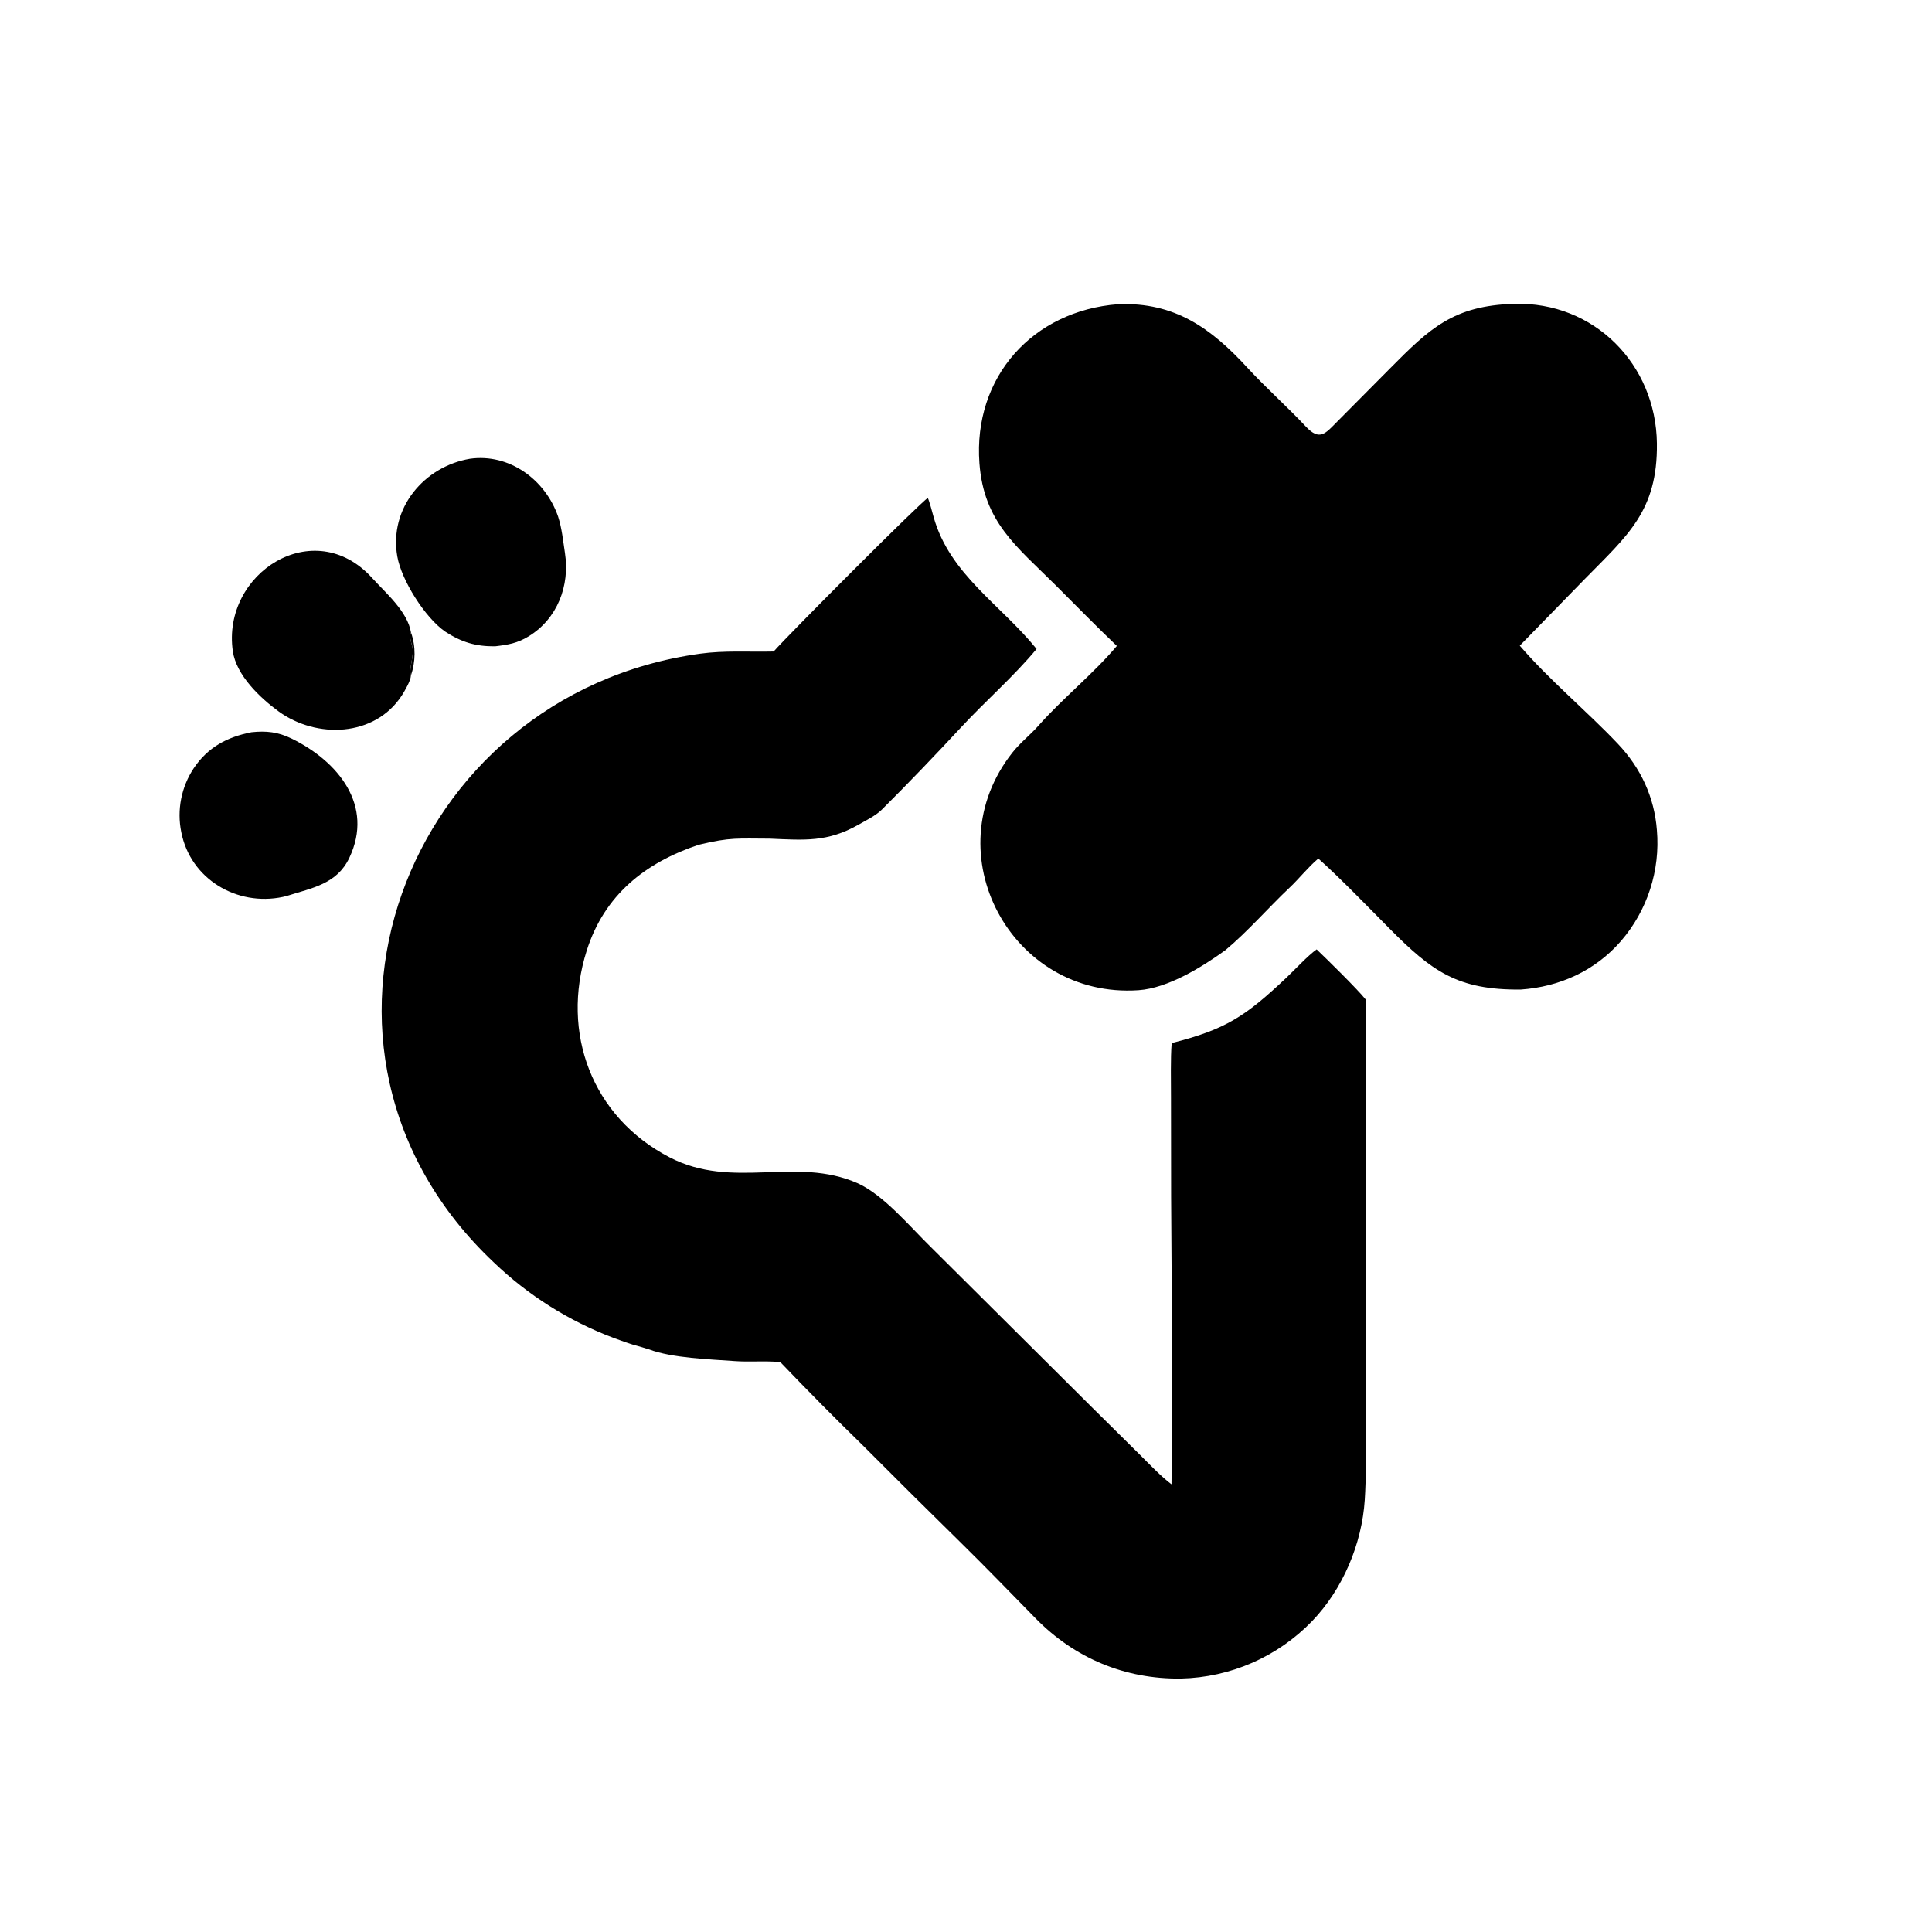
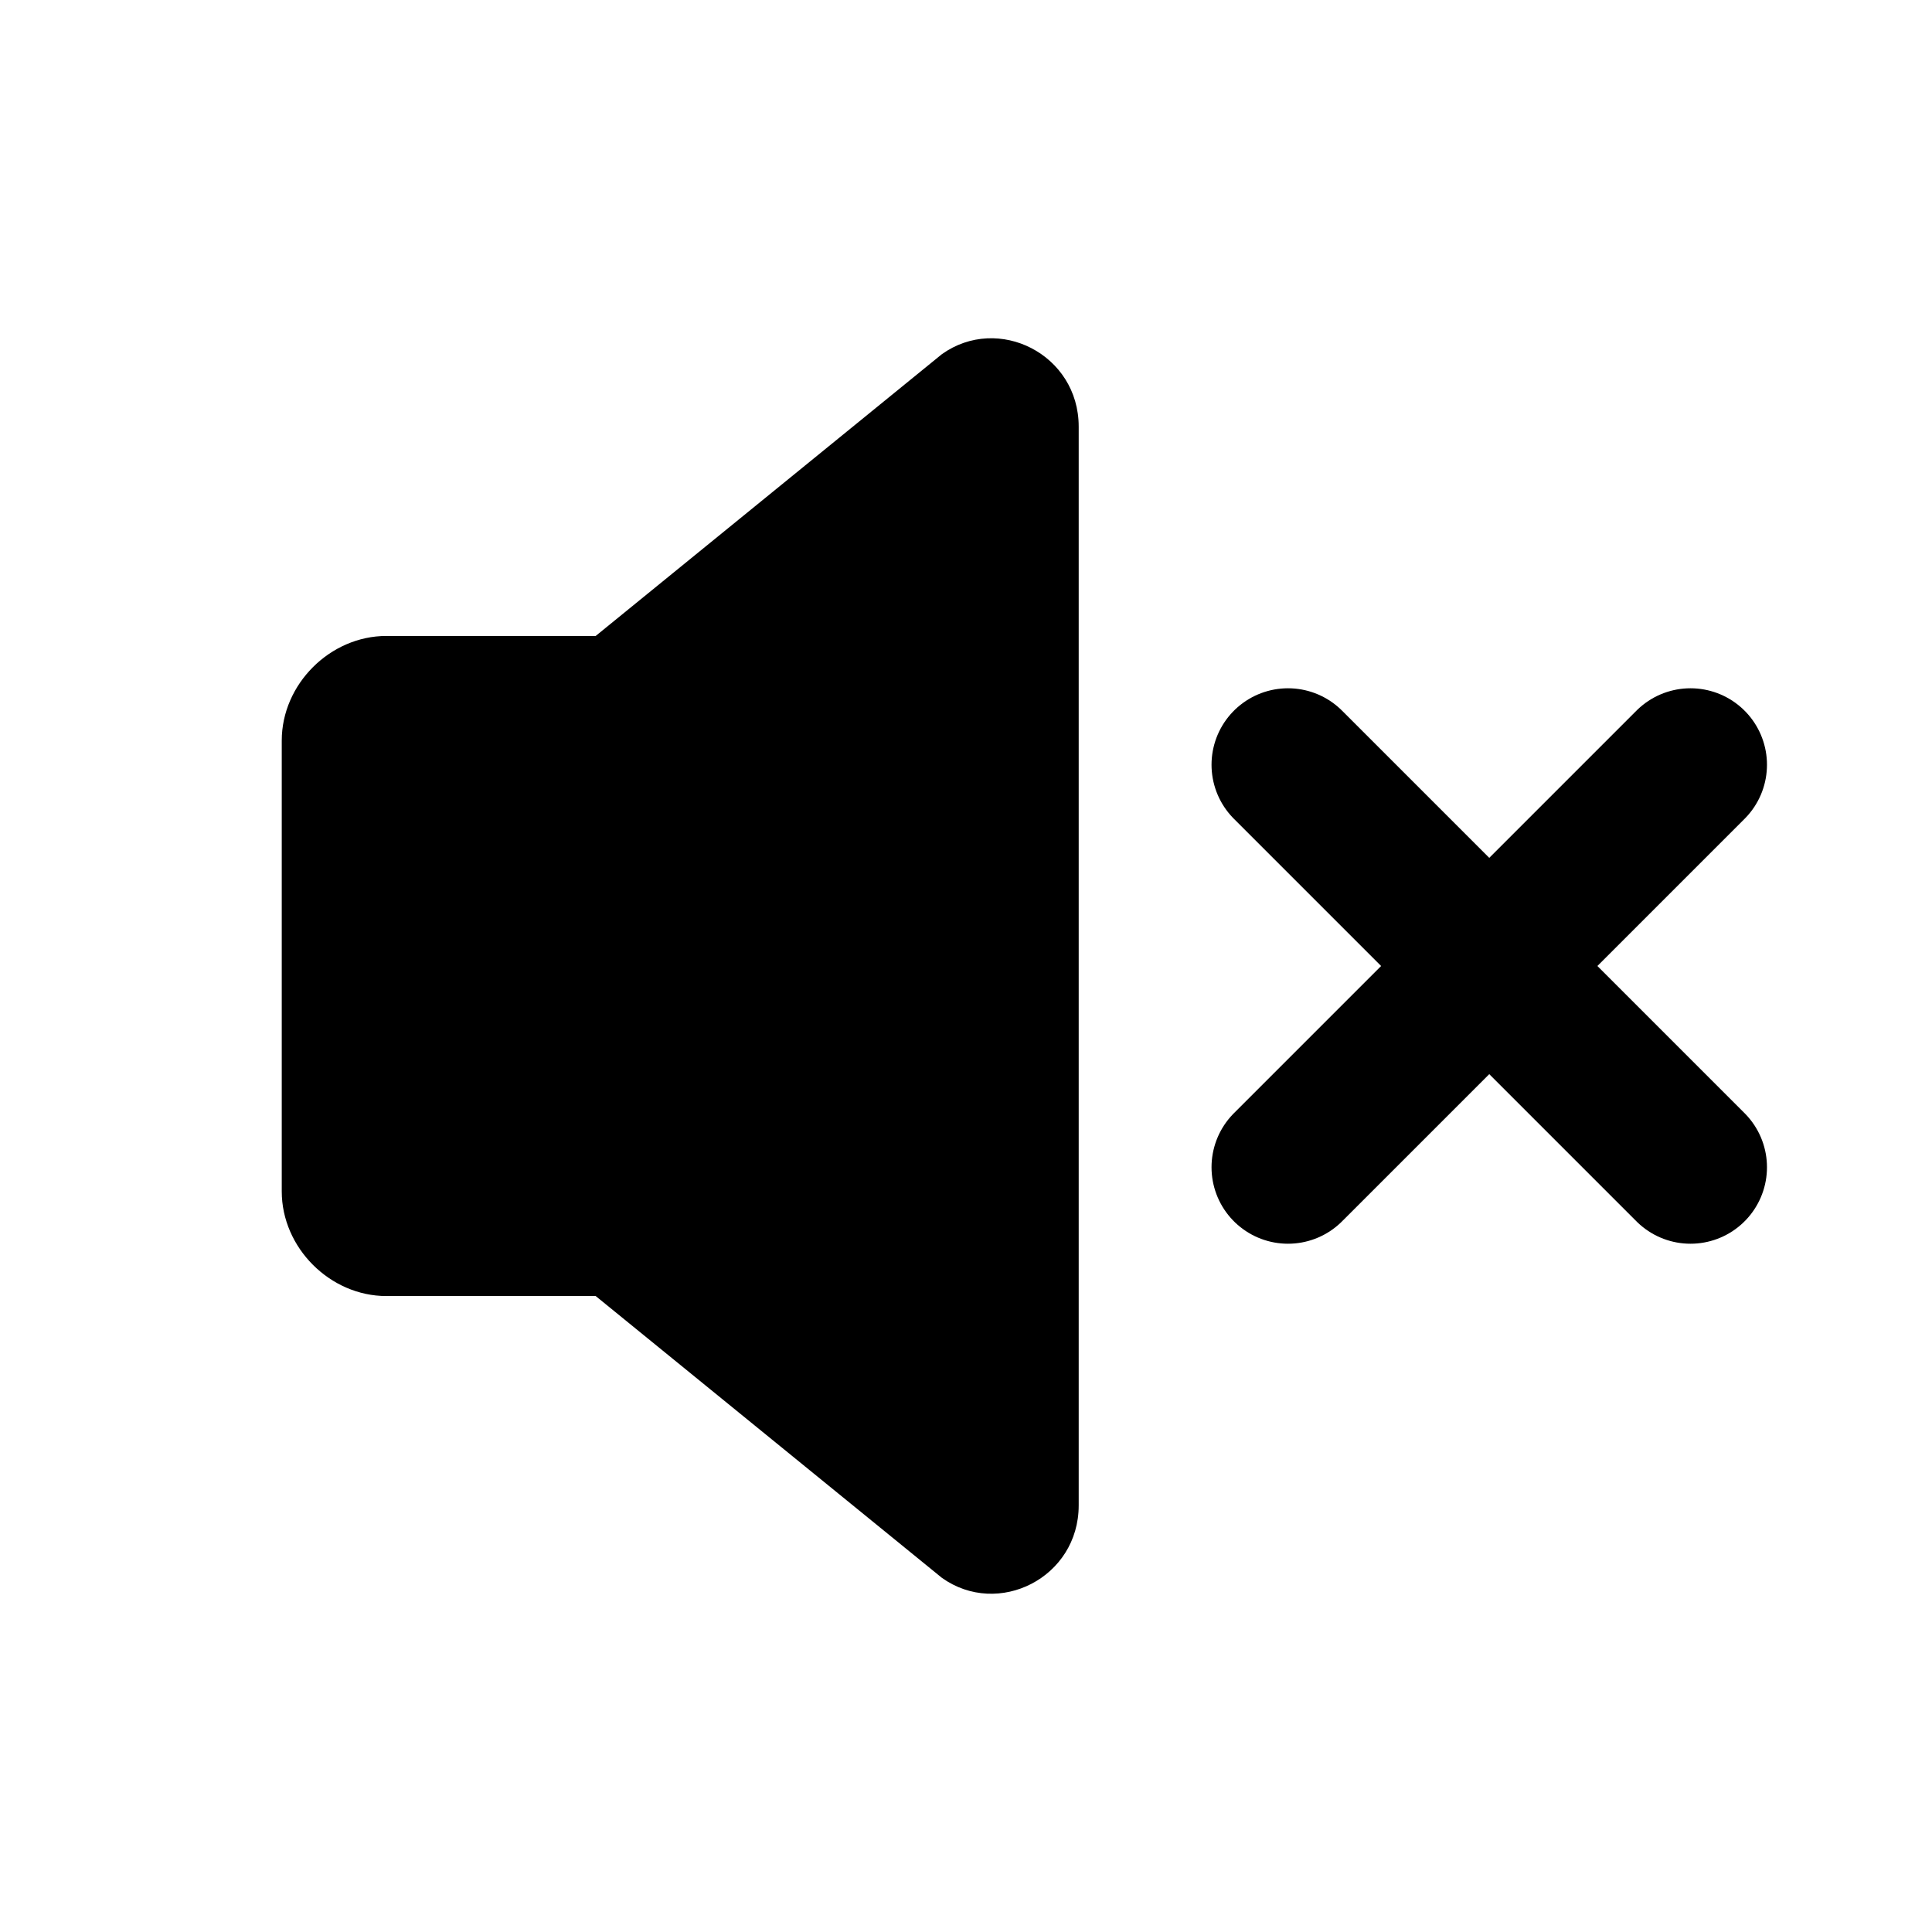
- <svg xmlns="http://www.w3.org/2000/svg" width="1024" height="1024">
-   <path d="M410.039 345.319c7.672-8.763 78.561-79.834 81.705-81.355.724 1.116 2.589 8.272 3.098 10.092 8.499 30.393 35.764 46.561 54.556 69.899-11.807 14.284-27.047 27.58-39.711 41.228-13.793 14.866-27.903 29.6-42.266 43.902-3.347 3.333-8.554 5.799-12.586 8.125-16.284 9.206-28.522 8.089-46.722 7.294-16.942-.021-20.857-.843-37.767 3.233-28.524 9.53-50.054 26.722-59.378 56.118-13.832 43.605 2.751 88.133 43.817 109.495 33.77 17.566 66.809-.771 99.866 13.82 13.845 6.343 27.417 22.754 38.636 33.714l85.927 85.479 24.573 24.293c5.079 5.028 11.641 11.976 17.139 16.062.54-50.377.116-102.122-.207-152.547l-.064-52.215c.017-8.48-.307-20.91.361-29.101 28.738-7.289 39.003-14.09 60.827-34.681 4.388-4.141 11.315-11.646 16.008-14.978 5.778 5.514 21.382 20.825 26.012 26.573.145 15.011.175 30.022.091 45.033l-.012 123.67.021 60.961c-.023 11.764.147 23.739-.607 35.468-1.505 23.441-11.62 47.389-27.919 64.34a99.725 99.725 0 01-69.528 30.426c-29.694.384-56.312-10.799-76.952-31.836-13.013-13.262-26.084-26.794-39.323-39.814a6543.157 6543.157 0 01-52.152-51.764 1786.02 1786.02 0 01-43.898-44.314l-.753-.068c-7.728-.669-15.867.084-23.386-.468-13.095-.96-33.265-1.581-45.436-6.2l-5.748-1.732c-3.051-.675-10.056-3.219-13.166-4.387a187.19 187.19 0 01-63.379-39.988c-118.982-112.272-47.413-301.013 109.325-322.624 12.947-1.785 25.993-.855 38.998-1.153z" />
-   <path d="M592.64 161.237c29.985-1.195 49.271 12.711 68.608 33.76 9.607 10.456 21.097 20.663 30.877 31.088 7.449 7.939 10.456 3.586 16.829-2.812l27.66-27.865c21.228-21.438 33.772-33.423 65.896-34.372 42.371-1.252 75.174 32.026 75.682 73.98.434 35.826-15.577 48.765-38.404 72.053l-34.275 35.143c15.614 18.211 35.476 34.57 52.02 52.048 12.084 12.767 19.302 28.205 20.655 45.692a79.602 79.602 0 01-19.129 58.926c-13.668 15.7-32.484 24.18-53.084 25.607-33.484.29-47.101-9.69-69.694-32.508-10.693-10.798-26.454-27.078-37.533-36.923-5.204 4.32-10.172 10.64-15.184 15.366-11.261 10.617-22.305 23.414-34.164 33.259-12.327 8.905-30.407 20.093-45.975 21.153-67.451 4.591-108.937-72.664-66.821-125.954 4.171-5.278 9.466-9.364 13.76-14.218 12.901-14.583 29.129-27.515 41.581-42.301-11.062-10.549-21.816-21.606-32.59-32.335-20.531-20.447-37.925-33.257-40.238-64.482-3.387-45.712 28.298-80.882 73.523-84.305zM249.065 243.156c20.916-2.96 39.993 11.098 46.735 30.629 2.028 6.255 2.623 12.817 3.627 19.293 2.685 17.307-3.983 34.885-19.238 44.191-6.046 3.688-10.868 4.468-17.805 5.284-10.223.097-17.731-2.14-26.442-7.806-10.649-7.368-23.152-27.181-25.367-39.833-4.485-25.618 14.251-47.639 38.49-51.758zM217.768 358.209c-.061 2.525-3.389 8.25-4.812 10.433-14.369 22.031-45.17 23.015-65.254 8.439-9.869-7.189-22.469-19.199-24.298-31.919-5.954-41.398 43.028-72.794 73.814-38.846 7.33 8.082 18.72 17.693 20.611 28.866l-.253.886c-.497 1.663.242 4.119.769 5.933 1.613 5.556-1.832 11.6-.577 16.208zM133.317 388.092c7.779-.808 14.003-.202 21.442 3.459 24.428 12.022 43.59 35.338 30.379 63.154-6.589 13.871-19.533 15.866-33.261 20.21-.653.178-1.311.338-1.973.48-24.359 5.132-48.975-9.487-53.825-34.341a45.04 45.04 0 016.649-33.931c7.478-11.095 17.683-16.505 30.589-19.031z" />
-   <path d="M217.768 358.209c-1.255-4.608 2.19-10.652.577-16.208-.527-1.814-1.266-4.27-.769-5.933l.253-.886c2.625 7.518 2.452 15.496-.061 23.027z" />
+ <svg xmlns="http://www.w3.org/2000/svg" viewBox="0 0 24 24" fill="none">
+   <path d="M3.5 9.2c0-.7.6-1.3 1.3-1.3h2.6L11.7 4.4c.7-.5 1.7 0 1.7.9v13.4c0 .9-1 1.4-1.7.9L7.4 16.1H4.8c-.7 0-1.3-.6-1.3-1.3V9.2z" fill="currentColor">
+   </path>
+   <path d="M16 9.5l5 5M21 9.5l-5 5" fill="none" stroke="currentColor" stroke-width="1.9" stroke-linecap="round">
+   </path>
</svg>
